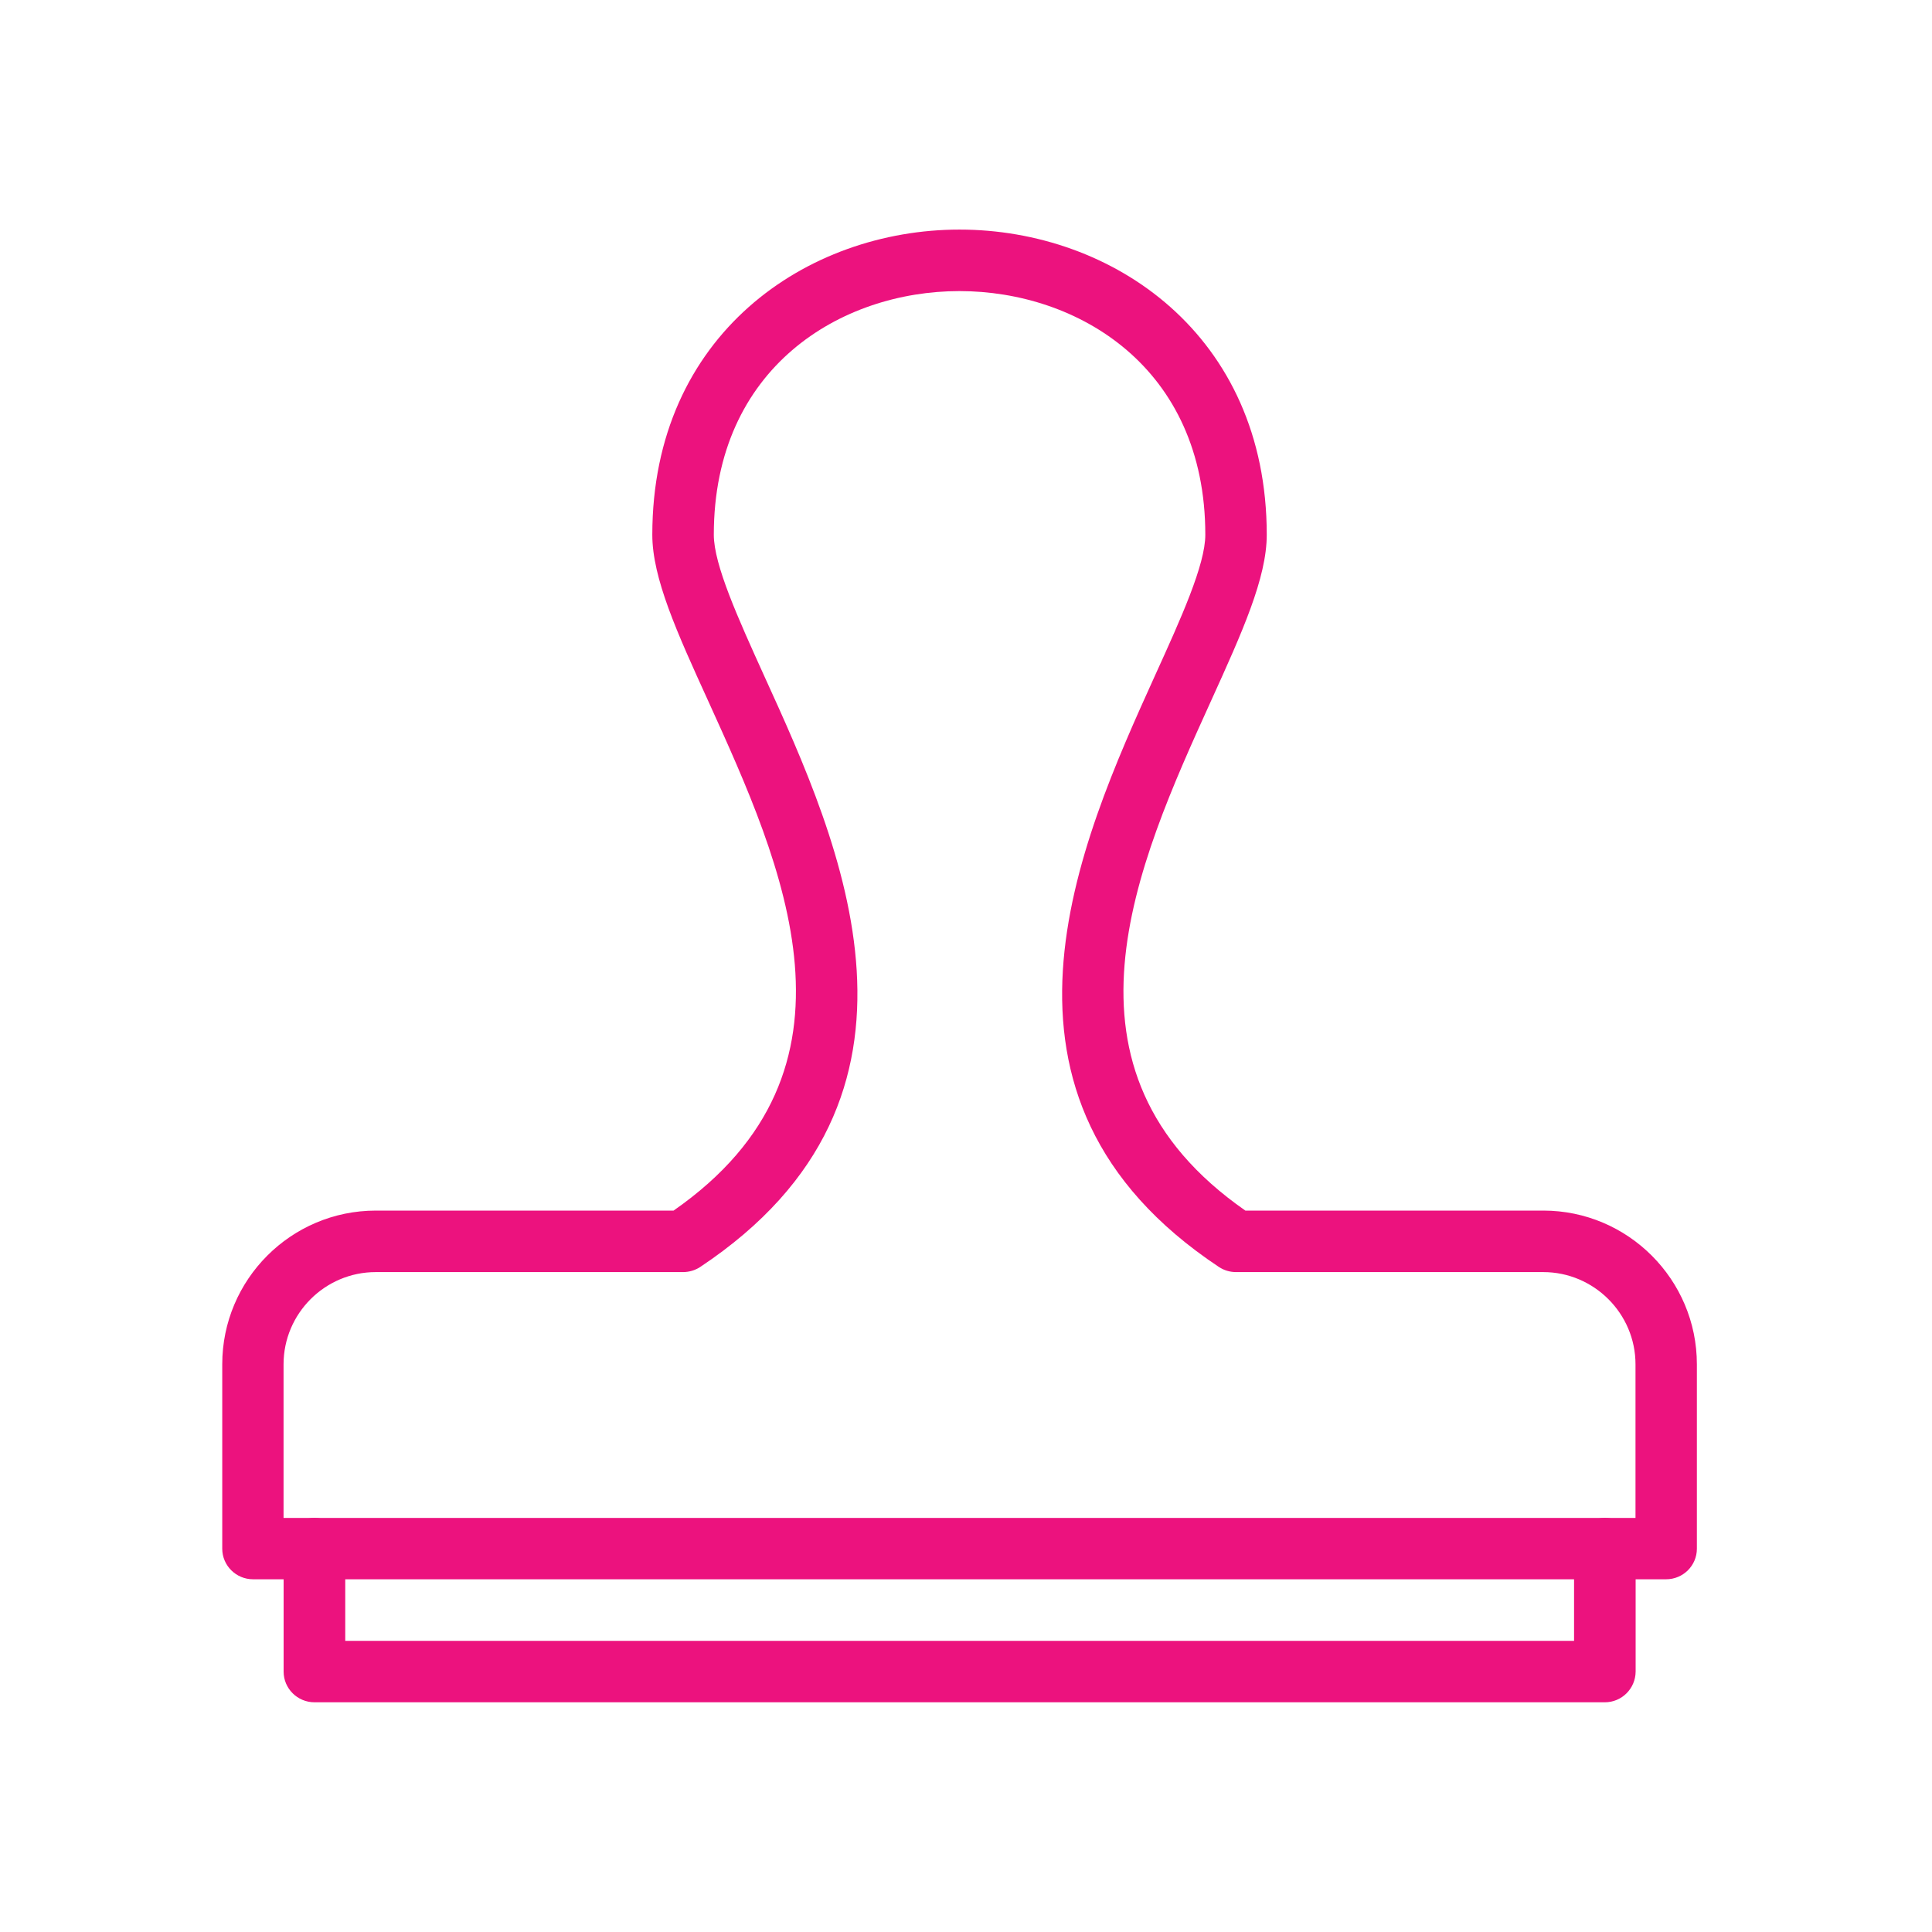
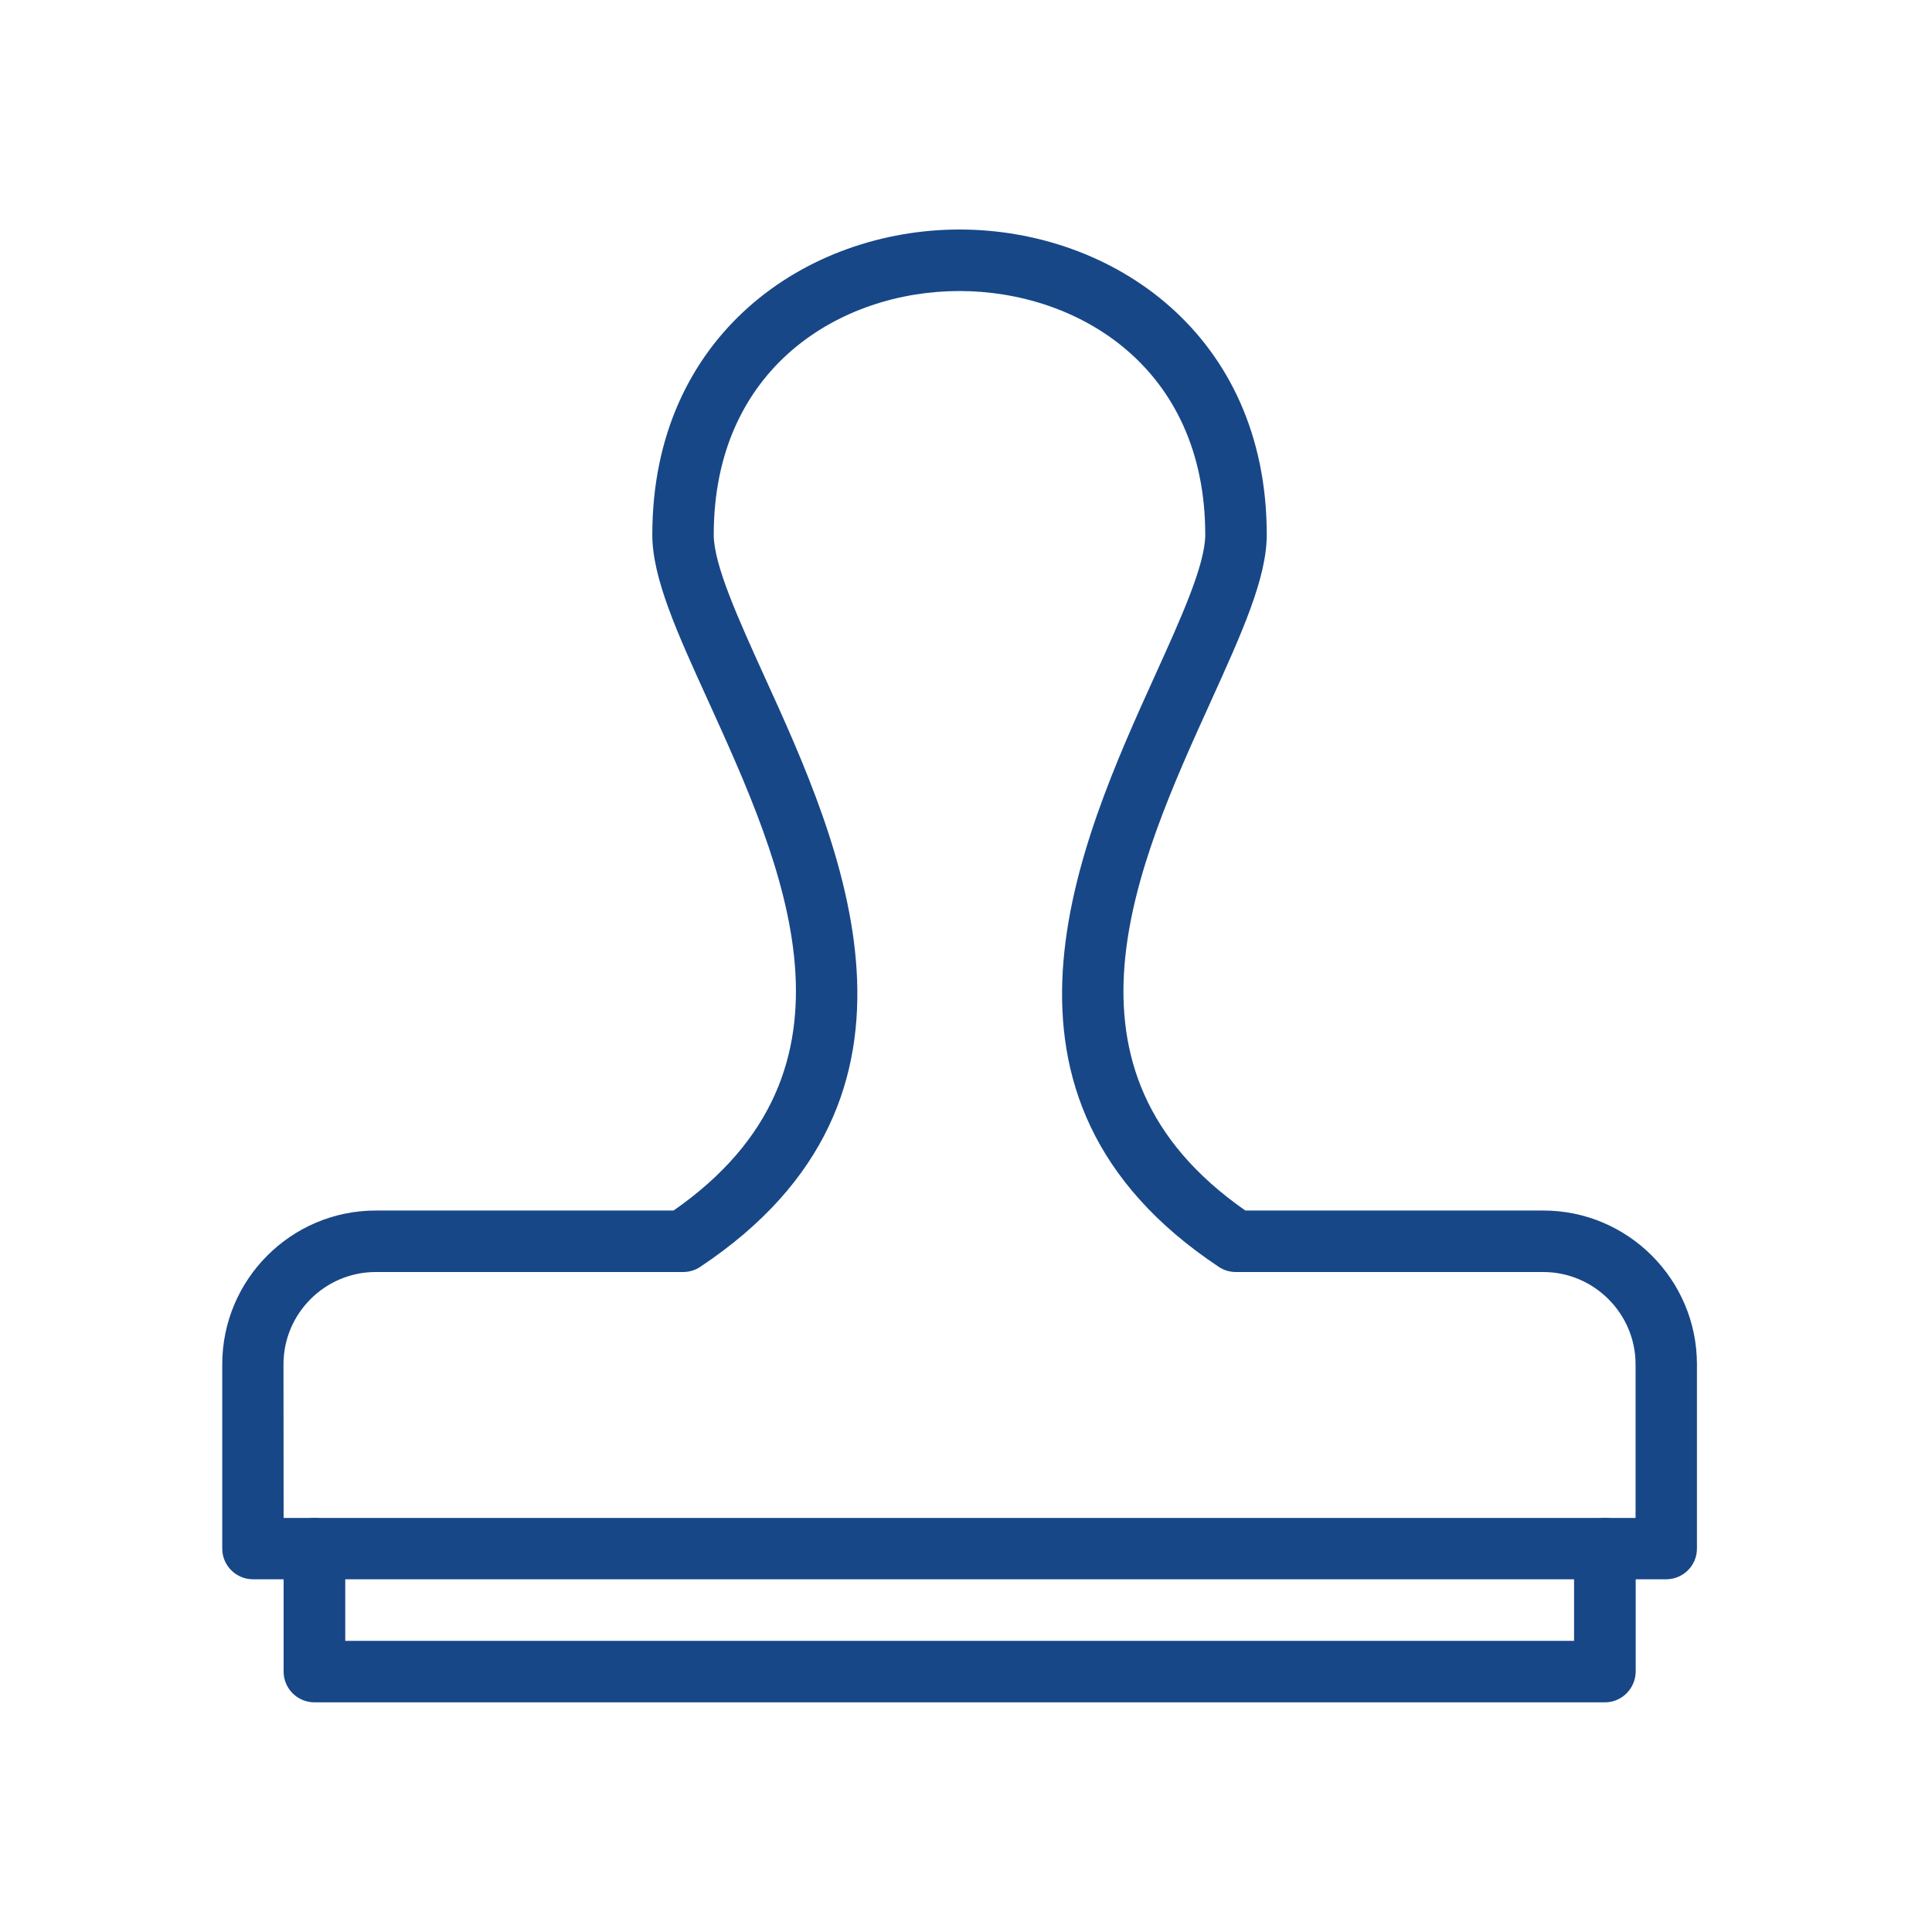
- <svg xmlns="http://www.w3.org/2000/svg" version="1.0" id="Layer_1" x="0px" y="0px" width="30px" height="30px" viewBox="0 0 30 30" enable-background="new 0 0 30 30" xml:space="preserve">
+ <svg xmlns="http://www.w3.org/2000/svg" version="1.1" id="Layer_1" x="0px" y="0px" width="30px" height="30px" viewBox="0 0 30 30" enable-background="new 0 0 30 30" xml:space="preserve">
  <g id="Expanded_38_">
    <g>
      <g>
-         <path fill="#EC127E" d="M24.92,26.433H4.883c-0.264,0-0.479-0.214-0.479-0.476v-1.908c0-0.266,0.215-0.479,0.479-0.479     c0.262,0,0.478,0.213,0.478,0.479v1.43h19.081v-1.43c0-0.266,0.213-0.479,0.479-0.479c0.264,0,0.477,0.213,0.477,0.479v1.908     C25.396,26.219,25.184,26.433,24.92,26.433z" />
+         <path fill="#174787" d="M24.92,26.434H4.883c-0.264,0-0.479-0.215-0.479-0.477v-1.908c0-0.266,0.215-0.479,0.479-0.479     c0.262,0,0.478,0.213,0.478,0.479v1.43h19.081v-1.43c0-0.266,0.213-0.479,0.479-0.479c0.265,0,0.478,0.213,0.478,0.479v1.908     C25.396,26.219,25.184,26.434,24.92,26.434z" />
      </g>
      <g>
-         <path fill="#EC127E" d="M25.871,24.523H3.929c-0.263,0-0.478-0.213-0.478-0.475v-2.863c0-1.316,1.068-2.387,2.385-2.387h4.623     c3.143-2.186,1.699-5.357,0.539-7.911c-0.486-1.066-0.869-1.91-0.869-2.583c0-3.11,2.4-4.739,4.77-4.739     c2.371,0,4.771,1.628,4.771,4.739c0,0.67-0.38,1.511-0.864,2.577c-1.161,2.557-2.6,5.737,0.532,7.917h4.627     c1.312,0,2.384,1.07,2.384,2.387v2.863C26.349,24.311,26.135,24.523,25.871,24.523z M4.404,23.57h20.992v-2.385     c0-0.789-0.646-1.432-1.432-1.432h-4.771c-0.094,0-0.186-0.027-0.265-0.079c-3.962-2.632-2.172-6.58-0.991-9.189     c0.401-0.882,0.779-1.715,0.779-2.181c0-2.601-1.98-3.784-3.818-3.784s-3.814,1.183-3.814,3.784c0,0.466,0.379,1.301,0.781,2.188     c1.188,2.606,2.977,6.542-0.993,9.182c-0.079,0.052-0.173,0.079-0.267,0.079h-4.77c-0.789,0-1.432,0.643-1.432,1.432V23.57z" />
+         <path fill="#174787" d="M25.871,24.523H3.929c-0.263,0-0.478-0.213-0.478-0.476v-2.862c0-1.316,1.068-2.388,2.385-2.388h4.623     c3.143-2.187,1.699-5.357,0.539-7.911c-0.486-1.066-0.869-1.91-0.869-2.583c0-3.11,2.4-4.739,4.77-4.739     c2.371,0,4.771,1.628,4.771,4.739c0,0.67-0.38,1.511-0.863,2.577c-1.162,2.557-2.601,5.737,0.531,7.917h4.627     c1.312,0,2.385,1.07,2.385,2.388v2.862C26.35,24.311,26.135,24.523,25.871,24.523z M4.404,23.57h20.993v-2.385     c0-0.789-0.646-1.433-1.433-1.433h-4.771c-0.094,0-0.187-0.026-0.266-0.079c-3.962-2.632-2.172-6.58-0.99-9.189     c0.4-0.882,0.778-1.715,0.778-2.181c0-2.601-1.979-3.784-3.818-3.784c-1.838,0-3.814,1.183-3.814,3.784     c0,0.466,0.379,1.301,0.781,2.188c1.188,2.606,2.977,6.542-0.993,9.182c-0.079,0.053-0.173,0.079-0.267,0.079h-4.77     c-0.789,0-1.432,0.644-1.432,1.433L4.404,23.57L4.404,23.57z" />
      </g>
    </g>
  </g>
</svg>
